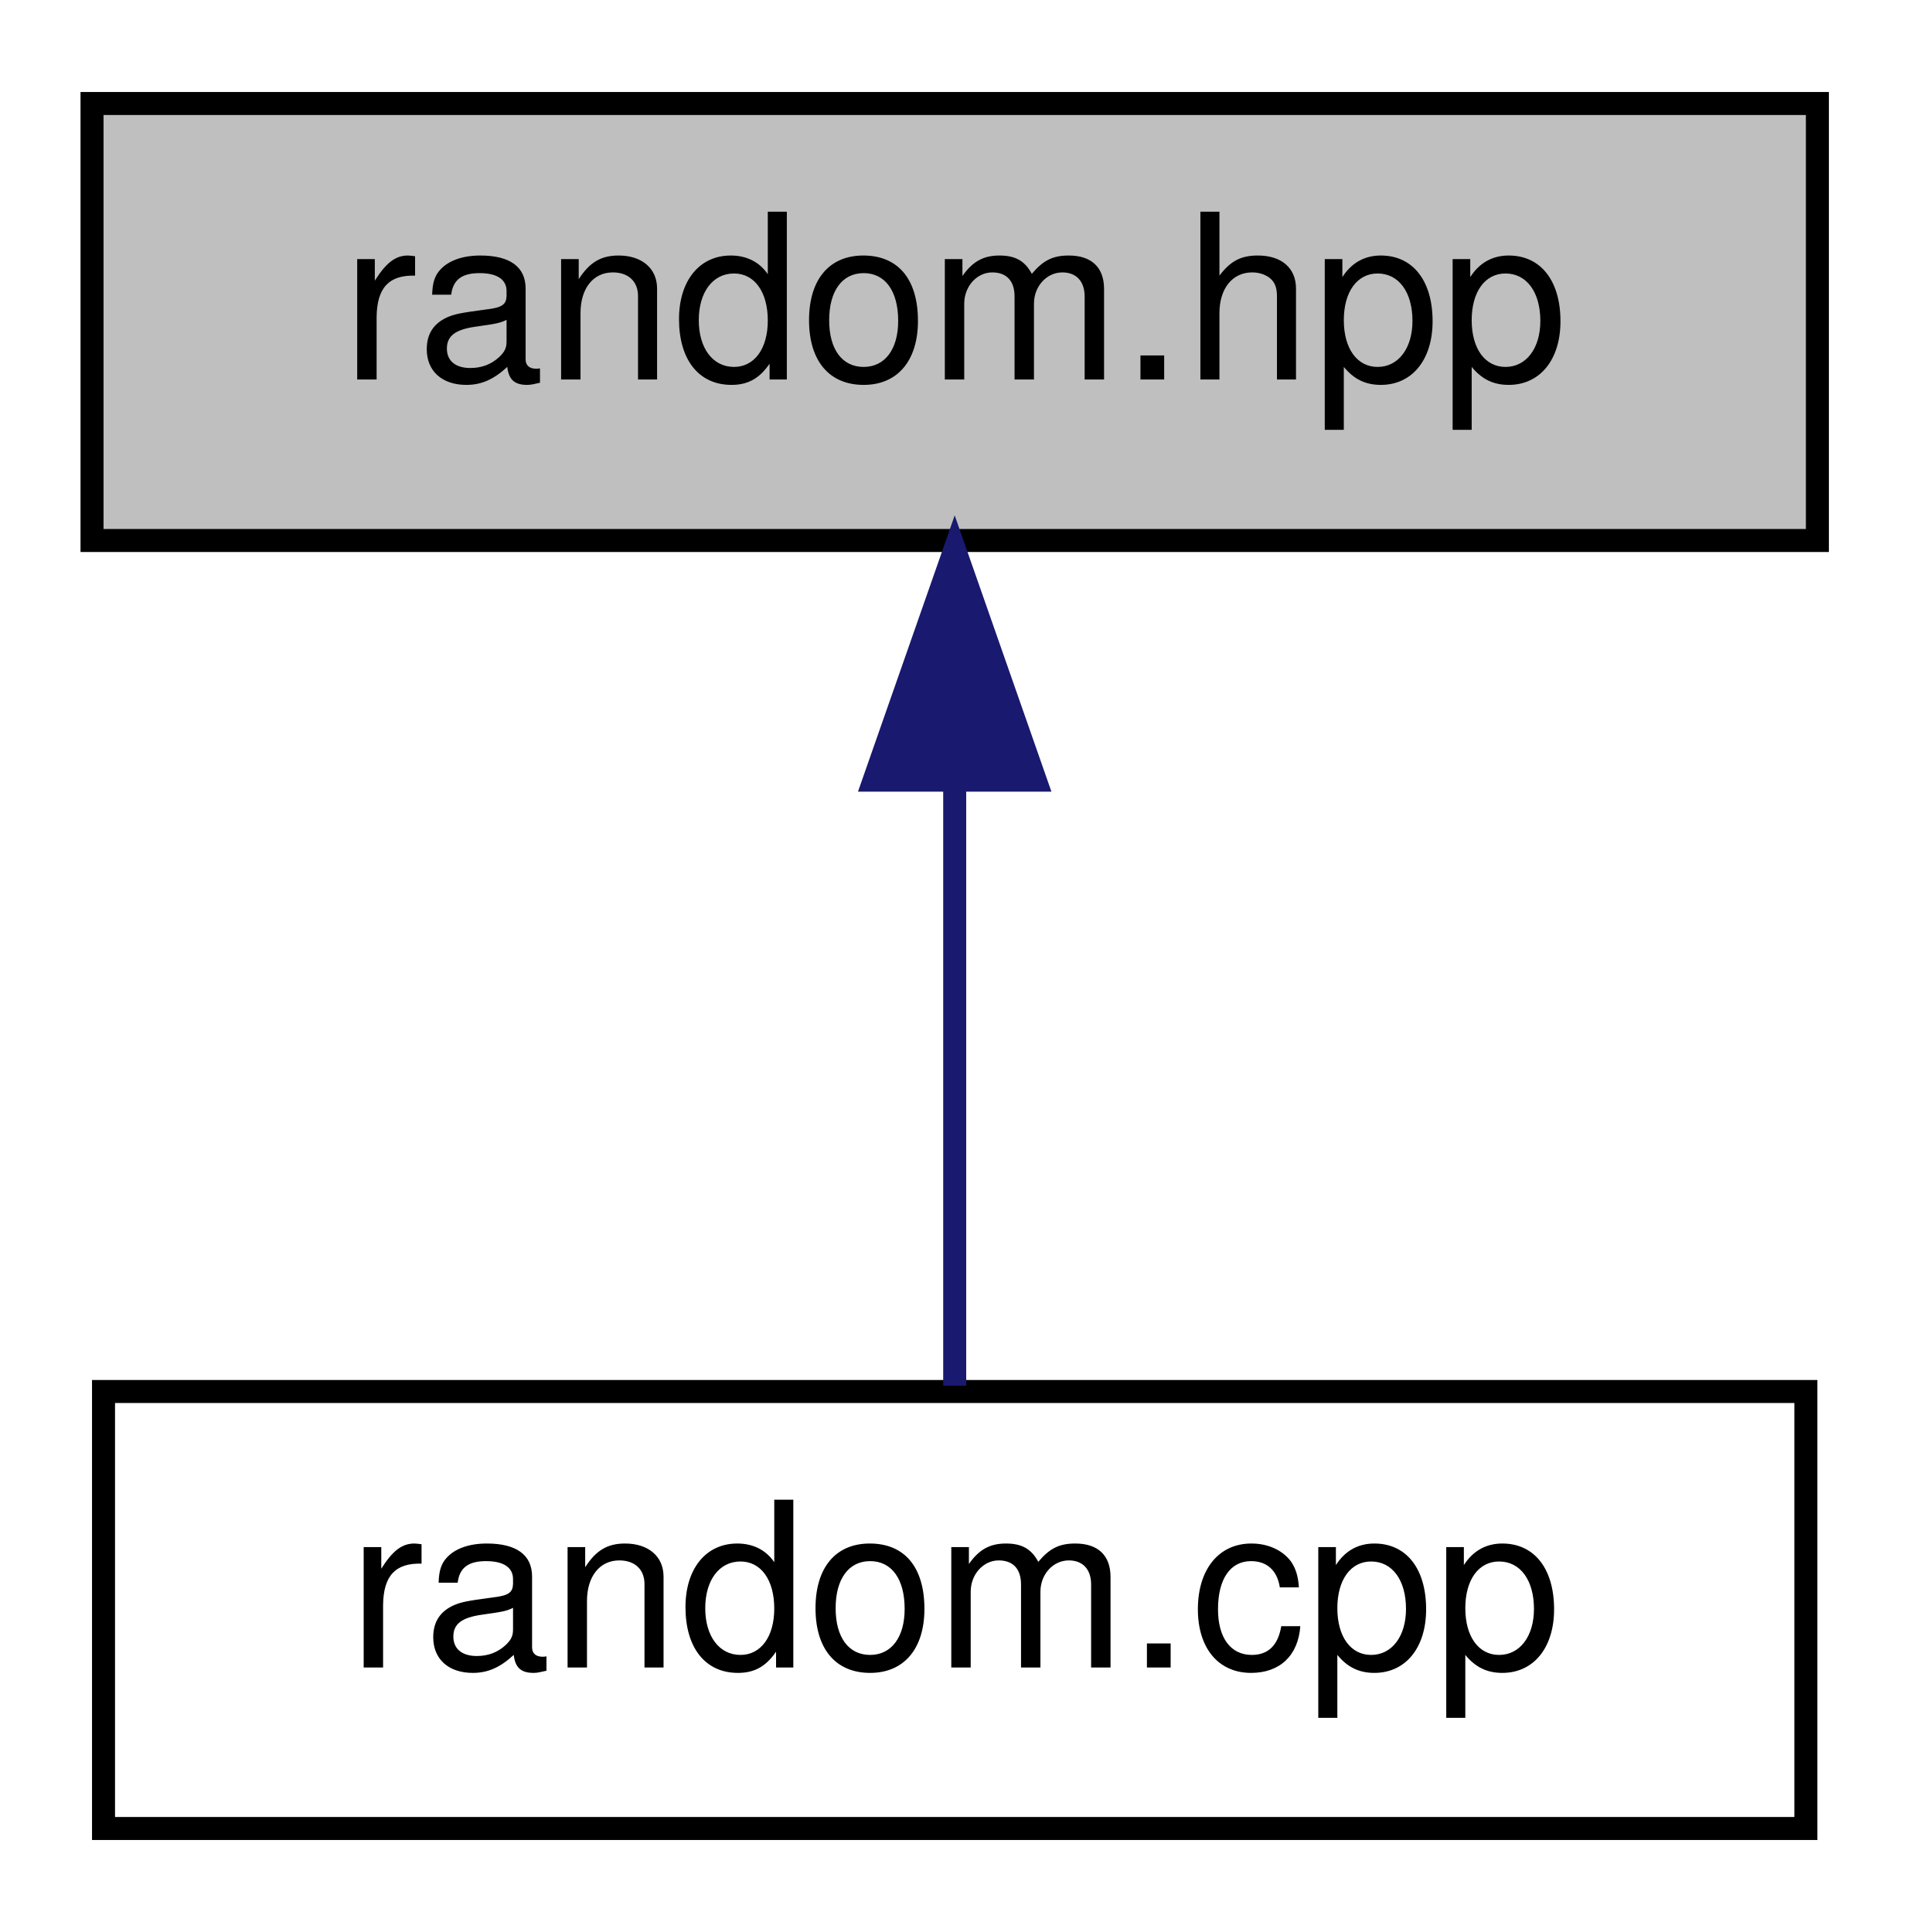
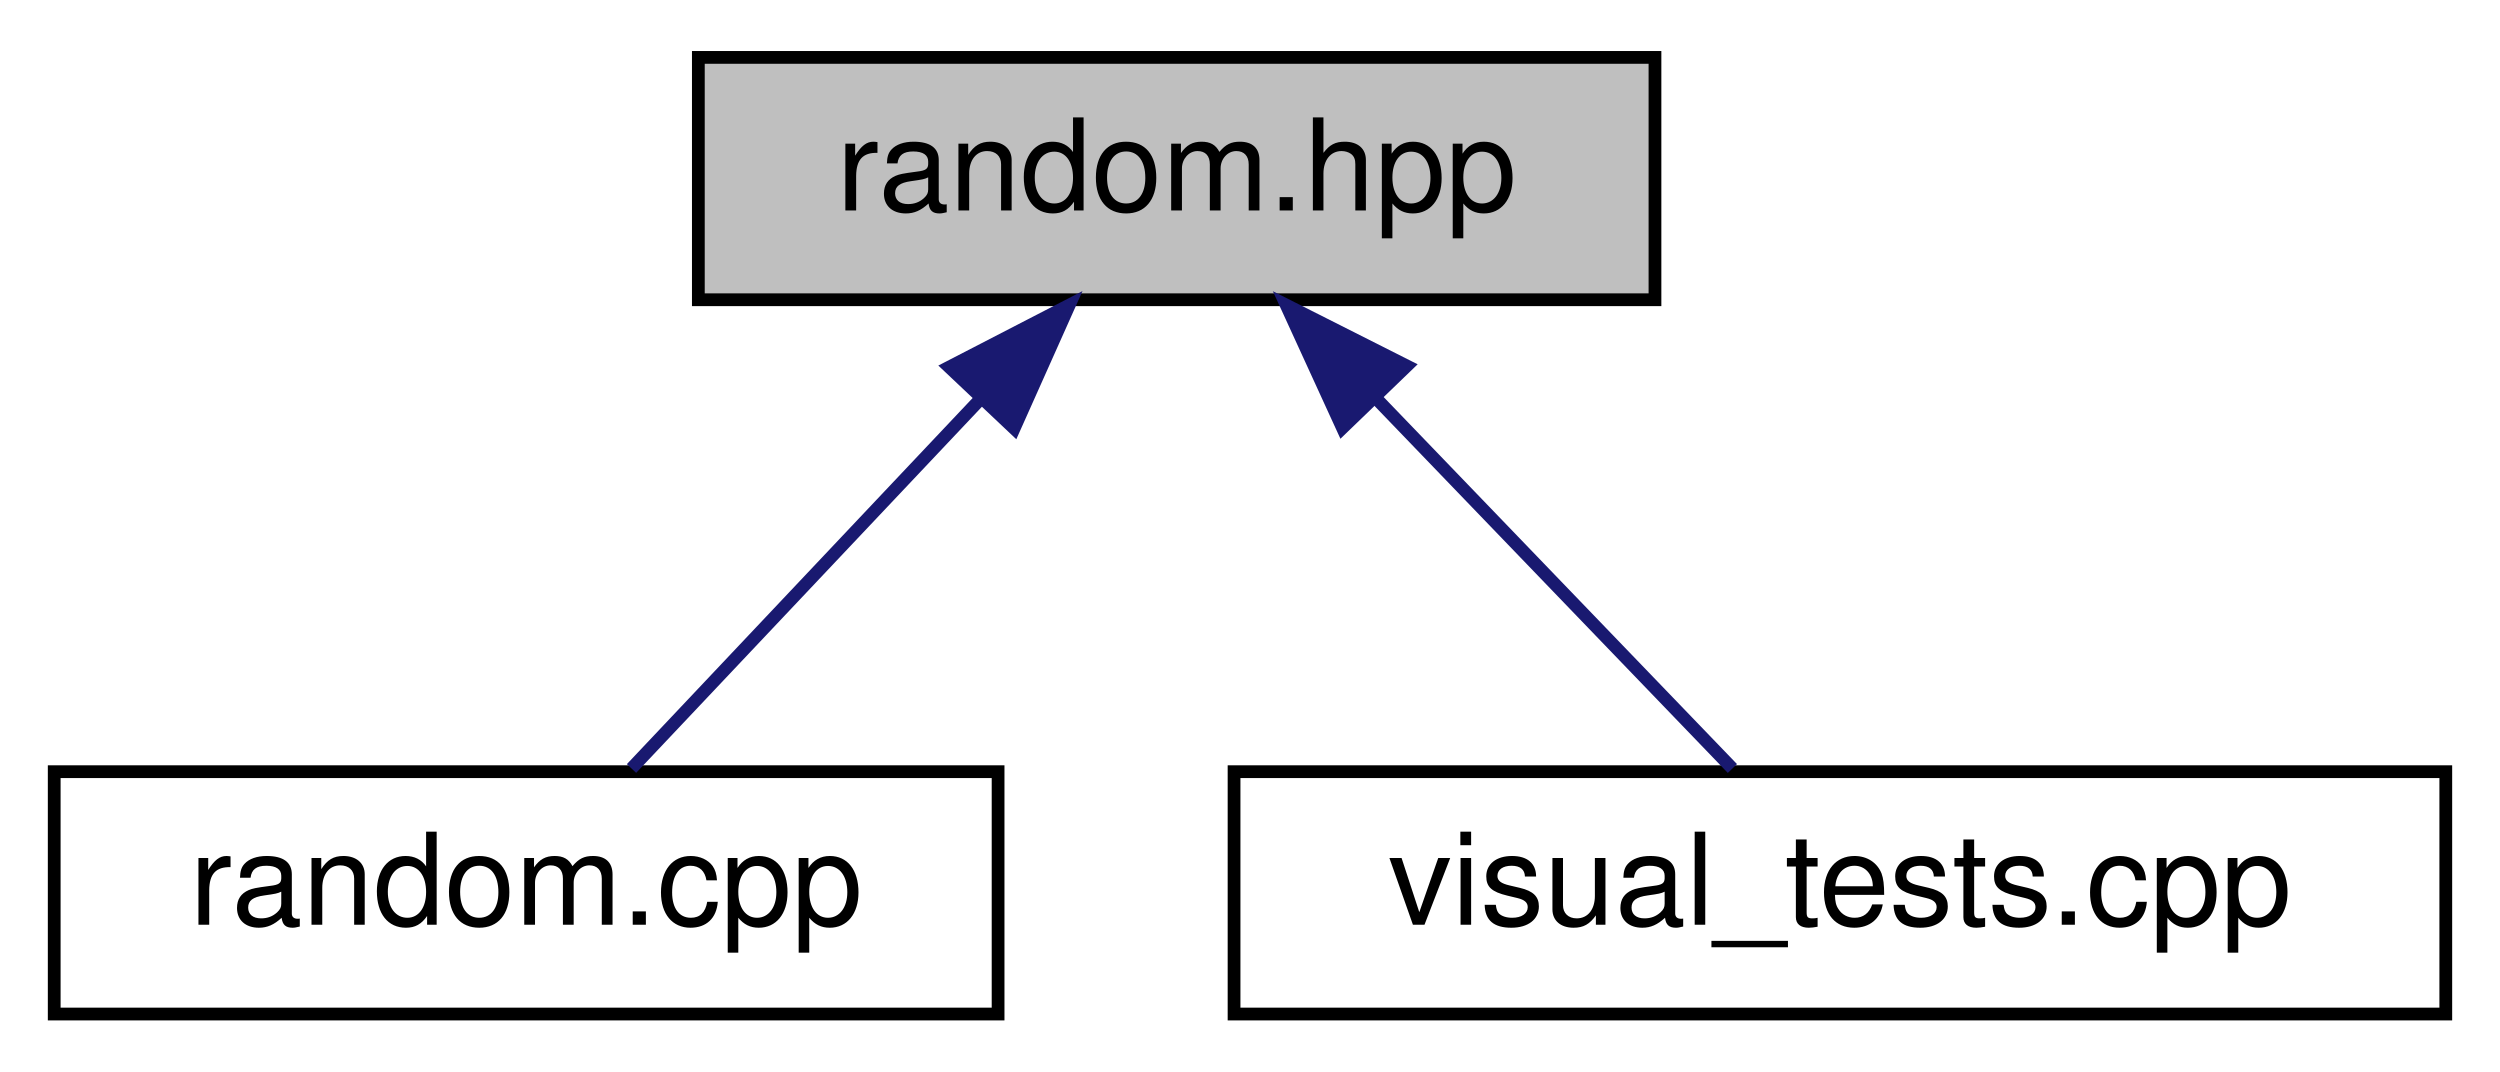
- <svg xmlns="http://www.w3.org/2000/svg" xmlns:xlink="http://www.w3.org/1999/xlink" width="83pt" height="84pt" viewBox="0.00 0.00 83.00 84.00">
+ <svg xmlns="http://www.w3.org/2000/svg" xmlns:xlink="http://www.w3.org/1999/xlink" width="196pt" height="84pt" viewBox="0.00 0.00 195.50 84.00">
  <g id="graph0" class="graph" transform="scale(1 1) rotate(0) translate(4 80)">
    <g id="node1" class="node">
      <g id="a_node1">
        <a xlink:title=" ">
-           <polygon fill="#bfbfbf" stroke="black" points="0,-56.5 0,-75.5 75,-75.5 75,-56.5 0,-56.5" />
-           <text text-anchor="middle" x="37.5" y="-63.5" font-family="Helvetica,sans-Serif" font-size="10.00">random.hpp</text>
+           <polygon fill="#bfbfbf" stroke="black" points="50.5,-56.5 50.5,-75.5 125.5,-75.5 125.5,-56.5 50.5,-56.5" />
+           <text text-anchor="middle" x="88" y="-63.5" font-family="Helvetica,sans-Serif" font-size="10.00">random.hpp</text>
        </a>
      </g>
    </g>
    <g id="node2" class="node">
      <g id="a_node2">
        <a xlink:href="random_8cpp.html" target="_top" xlink:title=" ">
-           <polygon fill="none" stroke="black" points="0.5,-0.5 0.5,-19.5 74.5,-19.5 74.5,-0.5 0.5,-0.5" />
-           <text text-anchor="middle" x="37.5" y="-7.5" font-family="Helvetica,sans-Serif" font-size="10.00">random.cpp</text>
+           <polygon fill="none" stroke="black" points="0,-0.5 0,-19.5 74,-19.5 74,-0.5 0,-0.5" />
+           <text text-anchor="middle" x="37" y="-7.5" font-family="Helvetica,sans-Serif" font-size="10.00">random.cpp</text>
        </a>
      </g>
    </g>
    <g id="edge1" class="edge">
-       <path fill="none" stroke="midnightblue" d="M37.5,-45.8C37.5,-36.91 37.5,-26.78 37.5,-19.75" />
-       <polygon fill="midnightblue" stroke="midnightblue" points="34,-46.08 37.5,-56.08 41,-46.08 34,-46.08" />
+       <path fill="none" stroke="midnightblue" d="M72.62,-48.72C63.63,-39.2 52.64,-27.56 45.26,-19.75" />
+       <polygon fill="midnightblue" stroke="midnightblue" points="70.17,-51.22 79.58,-56.08 75.26,-46.41 70.17,-51.22" />
+     </g>
+     <g id="node3" class="node">
+       <g id="a_node3">
+         <a xlink:href="visual__tests_8cpp.html" target="_top" xlink:title=" ">
+           <polygon fill="none" stroke="black" points="92.5,-0.5 92.5,-19.5 187.5,-19.5 187.5,-0.5 92.5,-0.5" />
+           <text text-anchor="middle" x="140" y="-7.5" font-family="Helvetica,sans-Serif" font-size="10.00">visual_tests.cpp</text>
+         </a>
+       </g>
+     </g>
+     <g id="edge2" class="edge">
+       <path fill="none" stroke="midnightblue" d="M103.68,-48.72C112.84,-39.2 124.05,-27.56 131.57,-19.75" />
+       <polygon fill="midnightblue" stroke="midnightblue" points="101,-46.45 96.59,-56.08 106.04,-51.31 101,-46.45" />
    </g>
  </g>
</svg>
